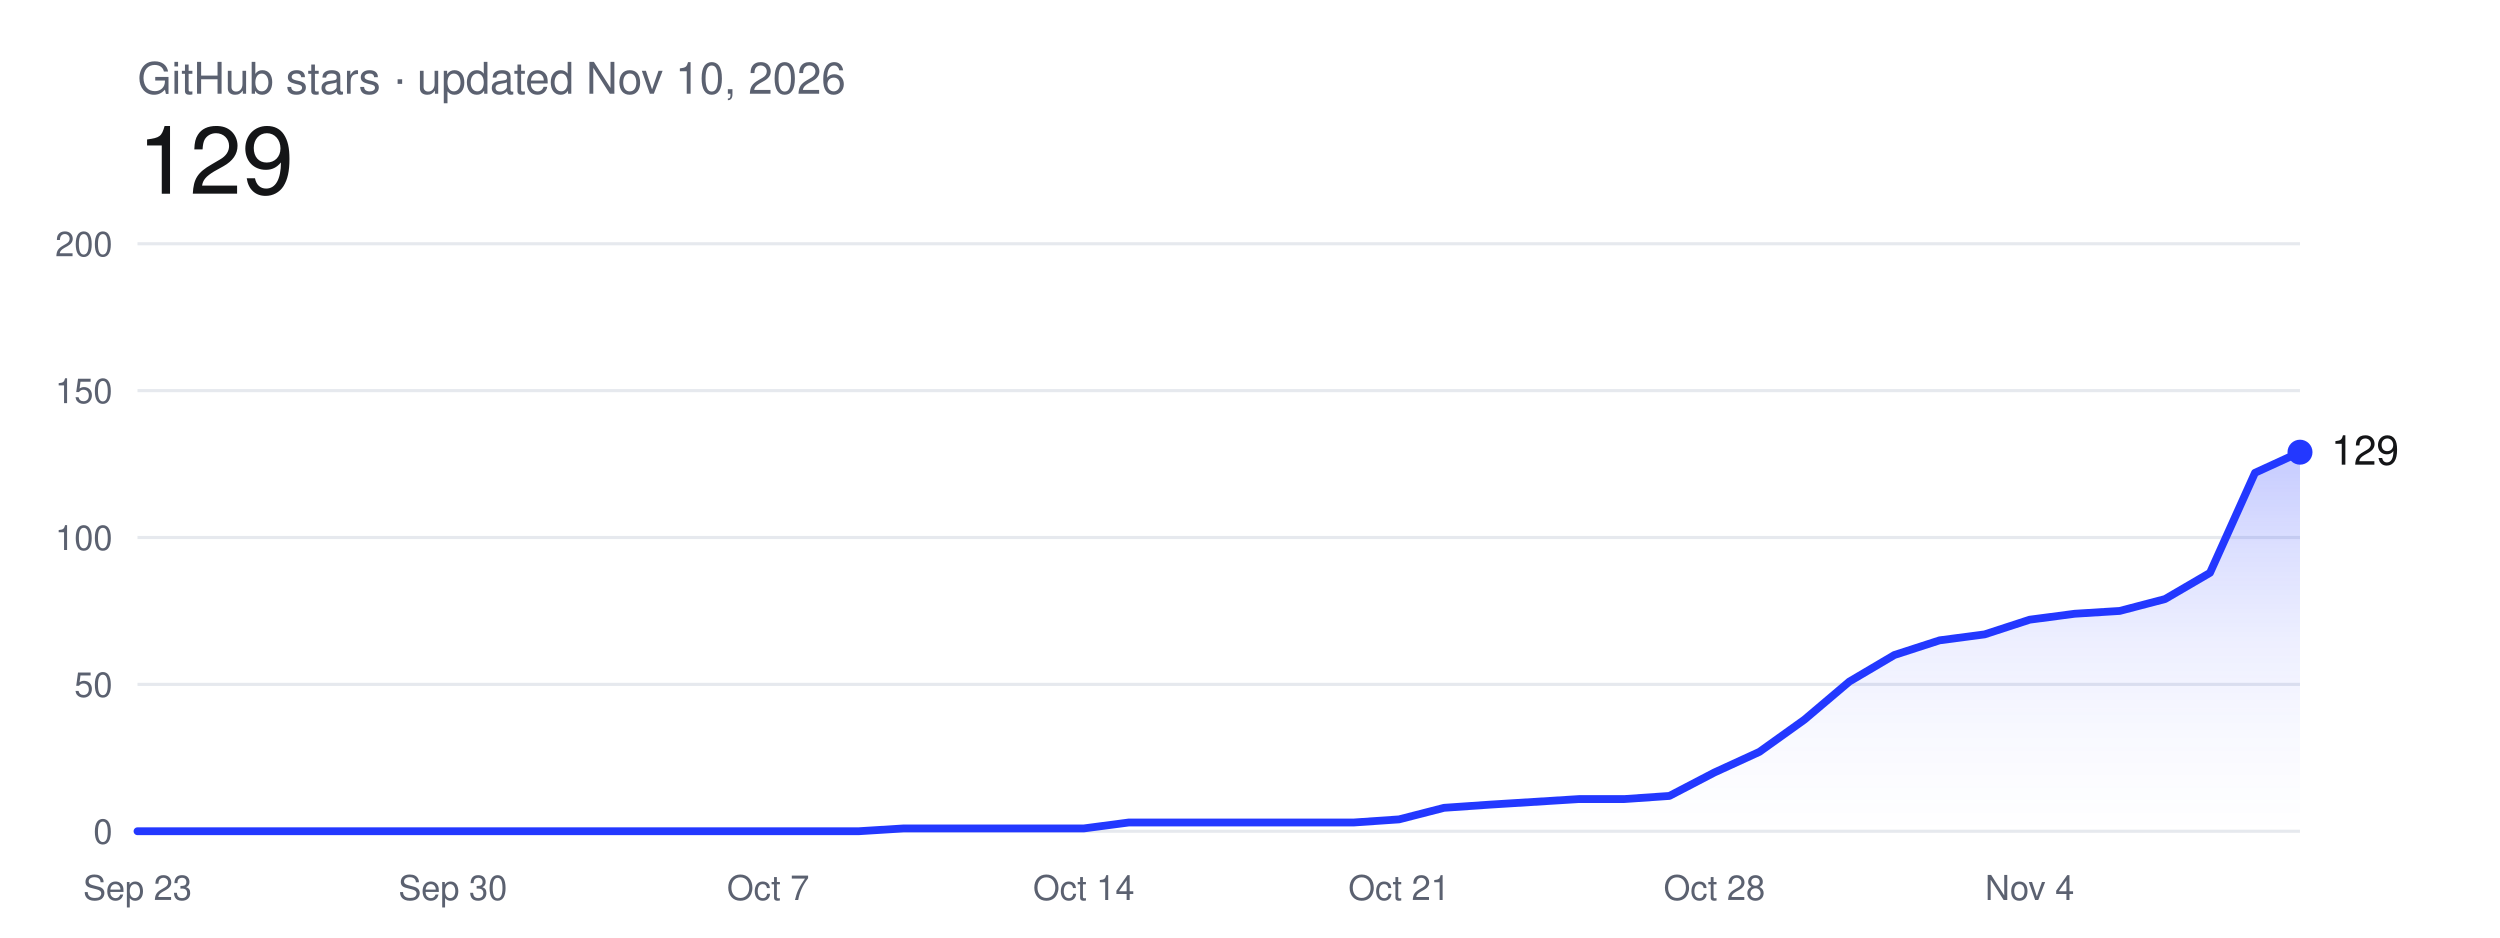
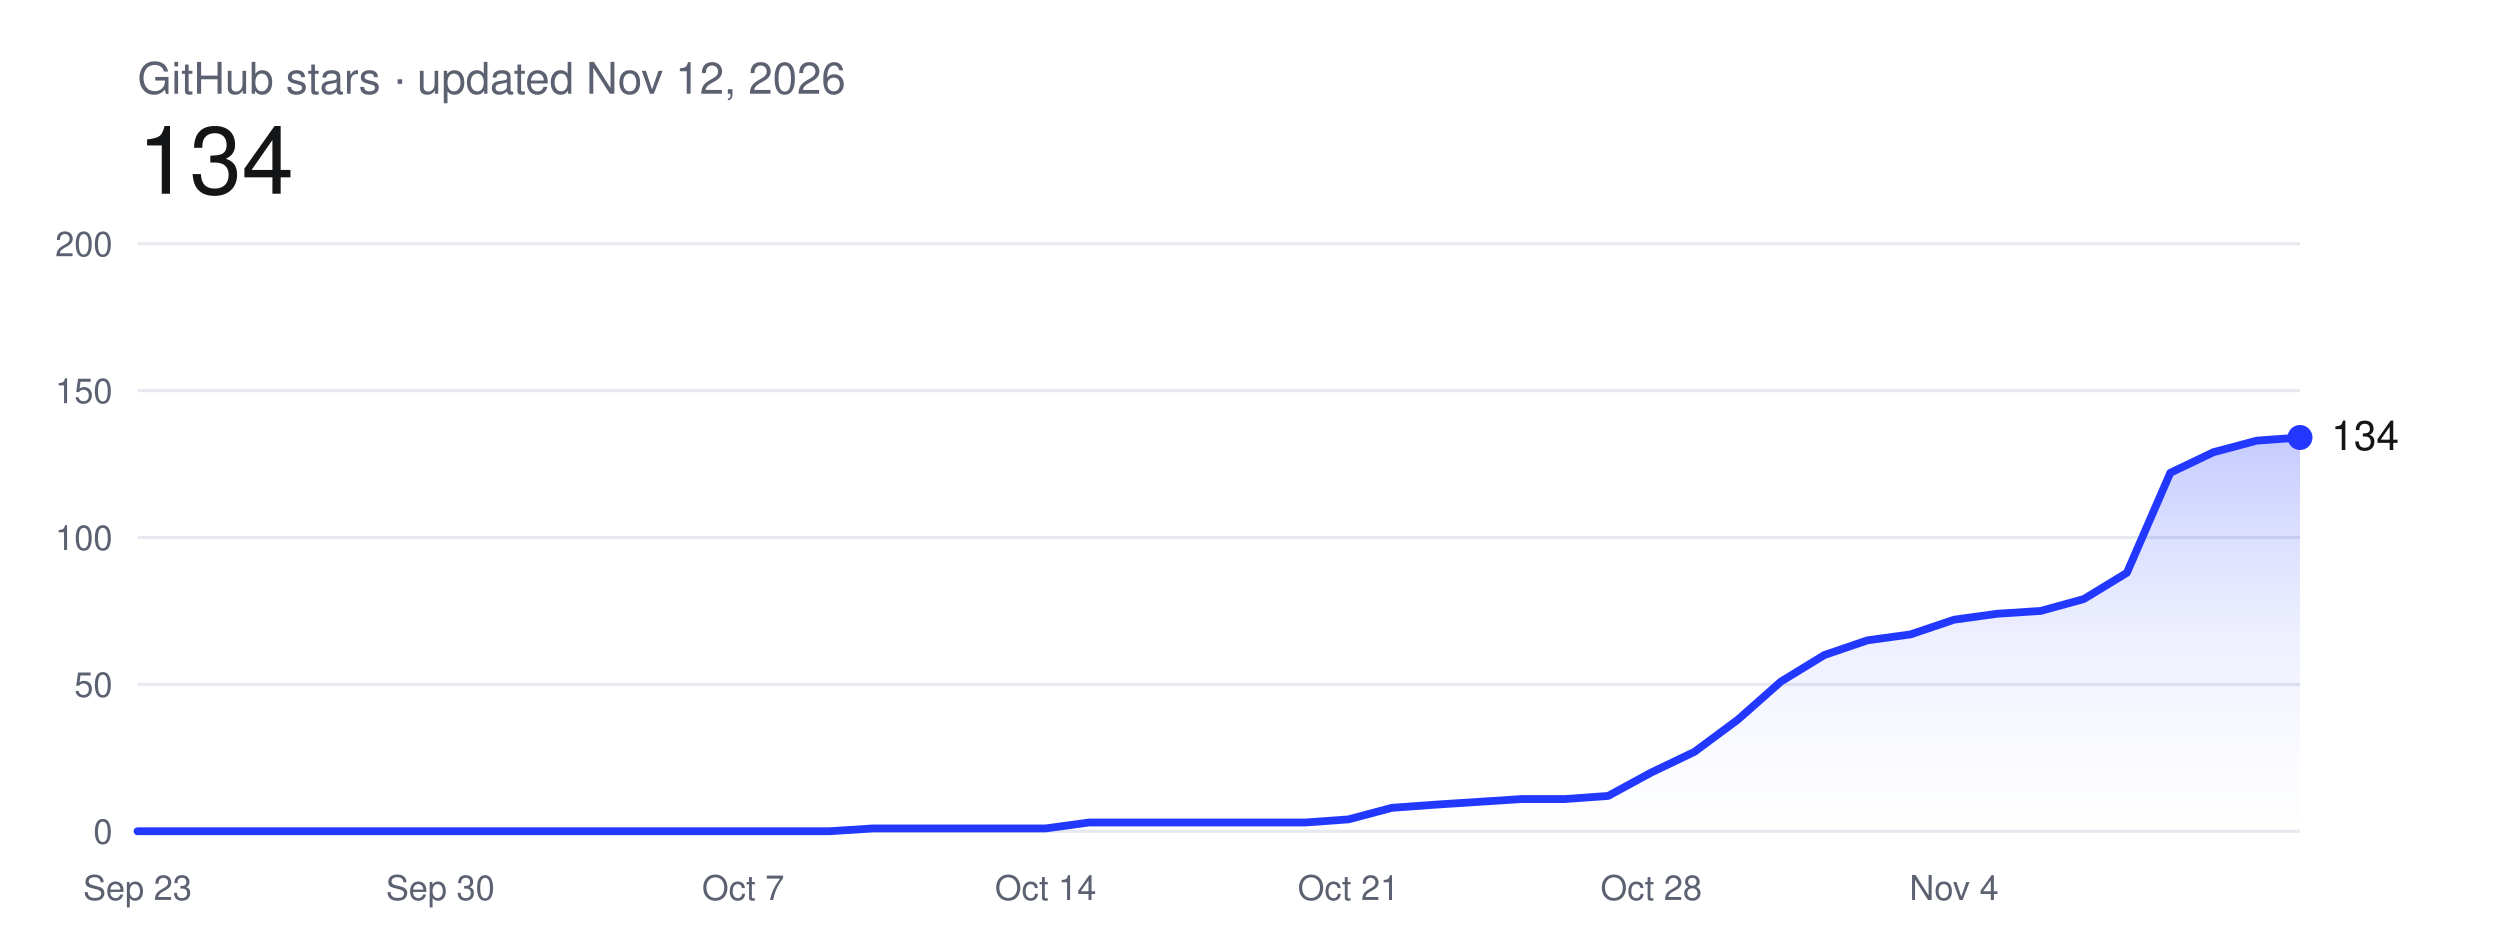
<svg xmlns="http://www.w3.org/2000/svg" width="800" height="300" viewBox="0 0 800 300" font-family="-apple-system, BlinkMacSystemFont, 'Segoe UI', Helvetica, Arial, sans-serif">
  <defs>
    <linearGradient id="a" x1="0" x2="0" y1="0" y2="1">
      <stop offset="0" stop-color="#2338ff" stop-opacity="0.26" />
      <stop offset="0.25" stop-color="#2338ff" stop-opacity="0.16" />
      <stop offset="0.5" stop-color="#2338ff" stop-opacity="0.08" />
      <stop offset="0.75" stop-color="#2338ff" stop-opacity="0.03" />
      <stop offset="1" stop-color="#2338ff" stop-opacity="0" />
    </linearGradient>
  </defs>
-   <text x="44" y="30" font-size="14" fill="#5b6170">GitHub stars · updated Nov 10, 2026</text>
-   <text x="44" y="62" font-size="30" font-weight="300" fill="#141517">129</text>
+   <text x="44" y="30" font-size="14" fill="#5b6170">GitHub stars · updated Nov 12, 2026</text>
+   <text x="44" y="62" font-size="30" font-weight="300" fill="#141517">134</text>
  <line x1="44" x2="736" y1="266.0" y2="266.0" stroke="#e6e9ee" stroke-width="1" />
  <text x="36" y="270.0" font-size="11" fill="#5b6170" text-anchor="end">0</text>
  <line x1="44" x2="736" y1="219.0" y2="219.0" stroke="#e6e9ee" stroke-width="1" />
  <text x="36" y="223.0" font-size="11" fill="#5b6170" text-anchor="end">50</text>
  <line x1="44" x2="736" y1="172.0" y2="172.0" stroke="#e6e9ee" stroke-width="1" />
  <text x="36" y="176.0" font-size="11" fill="#5b6170" text-anchor="end">100</text>
  <line x1="44" x2="736" y1="125.0" y2="125.0" stroke="#e6e9ee" stroke-width="1" />
  <text x="36" y="129.0" font-size="11" fill="#5b6170" text-anchor="end">150</text>
  <line x1="44" x2="736" y1="78.0" y2="78.0" stroke="#e6e9ee" stroke-width="1" />
  <text x="36" y="82.0" font-size="11" fill="#5b6170" text-anchor="end">200</text>
  <text x="44.0" y="288" font-size="11" fill="#5b6170" text-anchor="middle">Sep 23</text>
-   <text x="144.9" y="288" font-size="11" fill="#5b6170" text-anchor="middle">Sep 30</text>
-   <text x="245.8" y="288" font-size="11" fill="#5b6170" text-anchor="middle">Oct 7</text>
-   <text x="346.8" y="288" font-size="11" fill="#5b6170" text-anchor="middle">Oct 14</text>
-   <text x="447.7" y="288" font-size="11" fill="#5b6170" text-anchor="middle">Oct 21</text>
-   <text x="548.6" y="288" font-size="11" fill="#5b6170" text-anchor="middle">Oct 28</text>
-   <text x="649.5" y="288" font-size="11" fill="#5b6170" text-anchor="middle">Nov 4</text>
-   <polygon points="44,266.0 44.0,266.0 58.4,266.0 72.8,266.0 87.2,266.0 101.7,266.0 116.1,266.0 130.5,266.0 144.9,266.0 159.3,266.0 173.8,266.0 188.2,266.0 202.6,266.0 217.0,266.0 231.4,266.0 245.8,266.0 260.2,266.0 274.7,266.0 289.1,265.1 303.5,265.1 317.9,265.1 332.3,265.1 346.8,265.1 361.2,263.2 375.6,263.2 390.0,263.2 404.4,263.2 418.8,263.2 433.2,263.2 447.7,262.2 462.1,258.5 476.5,257.5 490.9,256.6 505.3,255.7 519.8,255.7 534.2,254.7 548.6,247.2 563.0,240.6 577.4,230.3 591.8,218.1 606.2,209.6 620.7,204.9 635.1,203.0 649.5,198.3 663.9,196.4 678.3,195.5 692.8,191.7 707.2,183.3 721.6,151.3 736.0,144.7 736.0,266.0" fill="url(#a)" />
-   <polyline points="44.0,266.0 58.4,266.0 72.8,266.0 87.2,266.0 101.7,266.0 116.1,266.0 130.5,266.0 144.9,266.0 159.3,266.0 173.8,266.0 188.2,266.0 202.6,266.0 217.0,266.0 231.4,266.0 245.8,266.0 260.2,266.0 274.7,266.0 289.1,265.1 303.5,265.1 317.9,265.1 332.3,265.1 346.8,265.1 361.2,263.2 375.6,263.2 390.0,263.2 404.4,263.2 418.8,263.2 433.2,263.2 447.7,262.2 462.1,258.5 476.5,257.5 490.9,256.6 505.3,255.7 519.8,255.7 534.2,254.7 548.6,247.2 563.0,240.6 577.4,230.3 591.8,218.1 606.2,209.6 620.7,204.9 635.1,203.0 649.5,198.3 663.9,196.4 678.3,195.5 692.8,191.7 707.2,183.3 721.6,151.3 736.0,144.7" fill="none" stroke="#2338ff" stroke-width="2.5" stroke-linejoin="round" stroke-linecap="round" />
-   <circle cx="736.0" cy="144.7" r="4" fill="#2338ff" />
-   <text x="746.0" y="148.7" font-size="13" fill="#141517">129</text>
+   <text x="140.9" y="288" font-size="11" fill="#5b6170" text-anchor="middle">Sep 30</text>
+   <text x="237.8" y="288" font-size="11" fill="#5b6170" text-anchor="middle">Oct 7</text>
+   <text x="334.6" y="288" font-size="11" fill="#5b6170" text-anchor="middle">Oct 14</text>
+   <text x="431.5" y="288" font-size="11" fill="#5b6170" text-anchor="middle">Oct 21</text>
+   <text x="528.4" y="288" font-size="11" fill="#5b6170" text-anchor="middle">Oct 28</text>
+   <text x="625.3" y="288" font-size="11" fill="#5b6170" text-anchor="middle">Nov 4</text>
+   <polygon points="44,266.0 44.0,266.0 57.8,266.0 71.7,266.0 85.5,266.0 99.4,266.0 113.2,266.0 127.0,266.0 140.9,266.0 154.7,266.0 168.6,266.0 182.4,266.0 196.2,266.0 210.1,266.0 223.9,266.0 237.8,266.0 251.6,266.0 265.4,266.0 279.3,265.1 293.1,265.1 307.0,265.1 320.8,265.1 334.6,265.1 348.5,263.2 362.3,263.2 376.2,263.2 390.0,263.2 403.8,263.2 417.7,263.2 431.5,262.2 445.4,258.5 459.2,257.5 473.0,256.6 486.9,255.7 500.7,255.7 514.6,254.7 528.4,247.2 542.2,240.6 556.1,230.3 569.9,218.1 583.8,209.6 597.6,204.9 611.4,203.0 625.3,198.3 639.1,196.4 653.0,195.5 666.8,191.7 680.6,183.3 694.5,151.3 708.3,144.7 722.2,141.0 736.0,140.0 736.0,266.0" fill="url(#a)" />
+   <polyline points="44.0,266.0 57.8,266.0 71.7,266.0 85.5,266.0 99.4,266.0 113.2,266.0 127.0,266.0 140.9,266.0 154.7,266.0 168.6,266.0 182.4,266.0 196.2,266.0 210.1,266.0 223.9,266.0 237.8,266.0 251.6,266.0 265.4,266.0 279.3,265.1 293.1,265.1 307.0,265.1 320.8,265.1 334.6,265.1 348.5,263.2 362.3,263.2 376.2,263.2 390.0,263.2 403.8,263.2 417.7,263.2 431.5,262.2 445.4,258.5 459.2,257.5 473.0,256.6 486.9,255.7 500.7,255.7 514.6,254.7 528.4,247.2 542.2,240.6 556.1,230.3 569.9,218.1 583.8,209.6 597.6,204.9 611.4,203.0 625.3,198.3 639.1,196.4 653.0,195.5 666.8,191.7 680.6,183.3 694.5,151.3 708.3,144.7 722.2,141.0 736.0,140.0" fill="none" stroke="#2338ff" stroke-width="2.5" stroke-linejoin="round" stroke-linecap="round" />
+   <circle cx="736.0" cy="140.0" r="4" fill="#2338ff" />
+   <text x="746.0" y="144.0" font-size="13" fill="#141517">134</text>
</svg>
